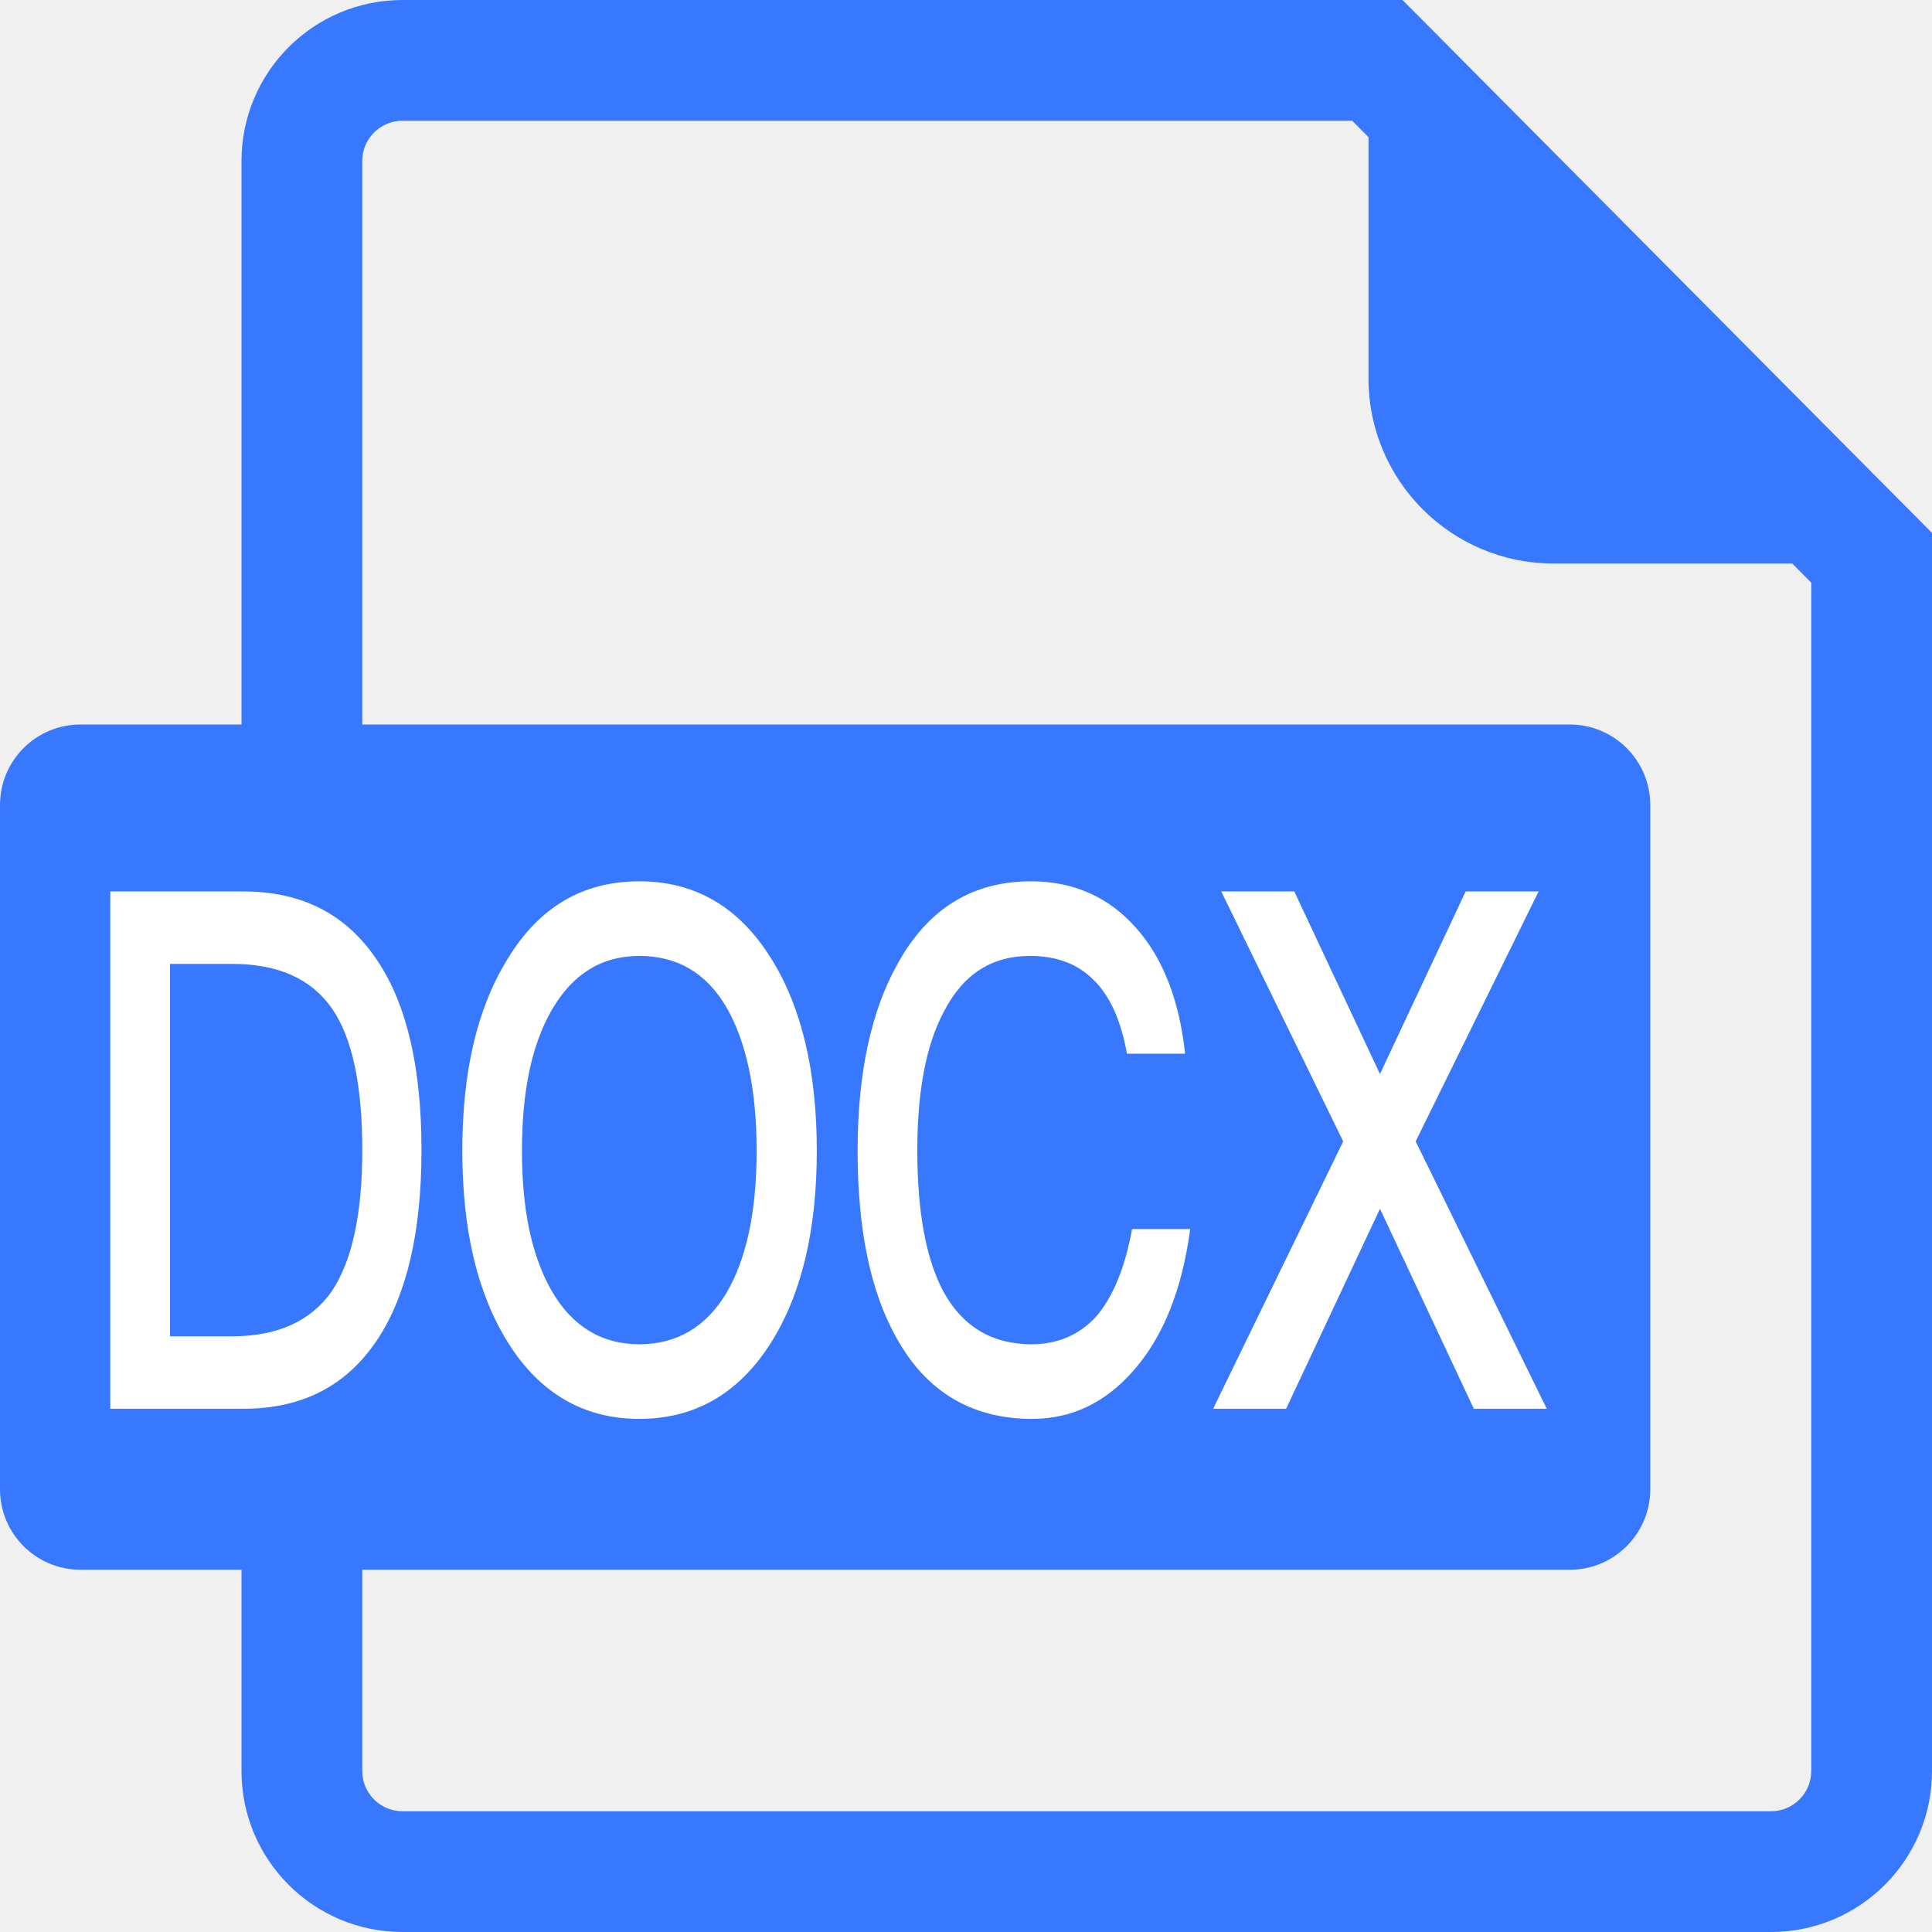
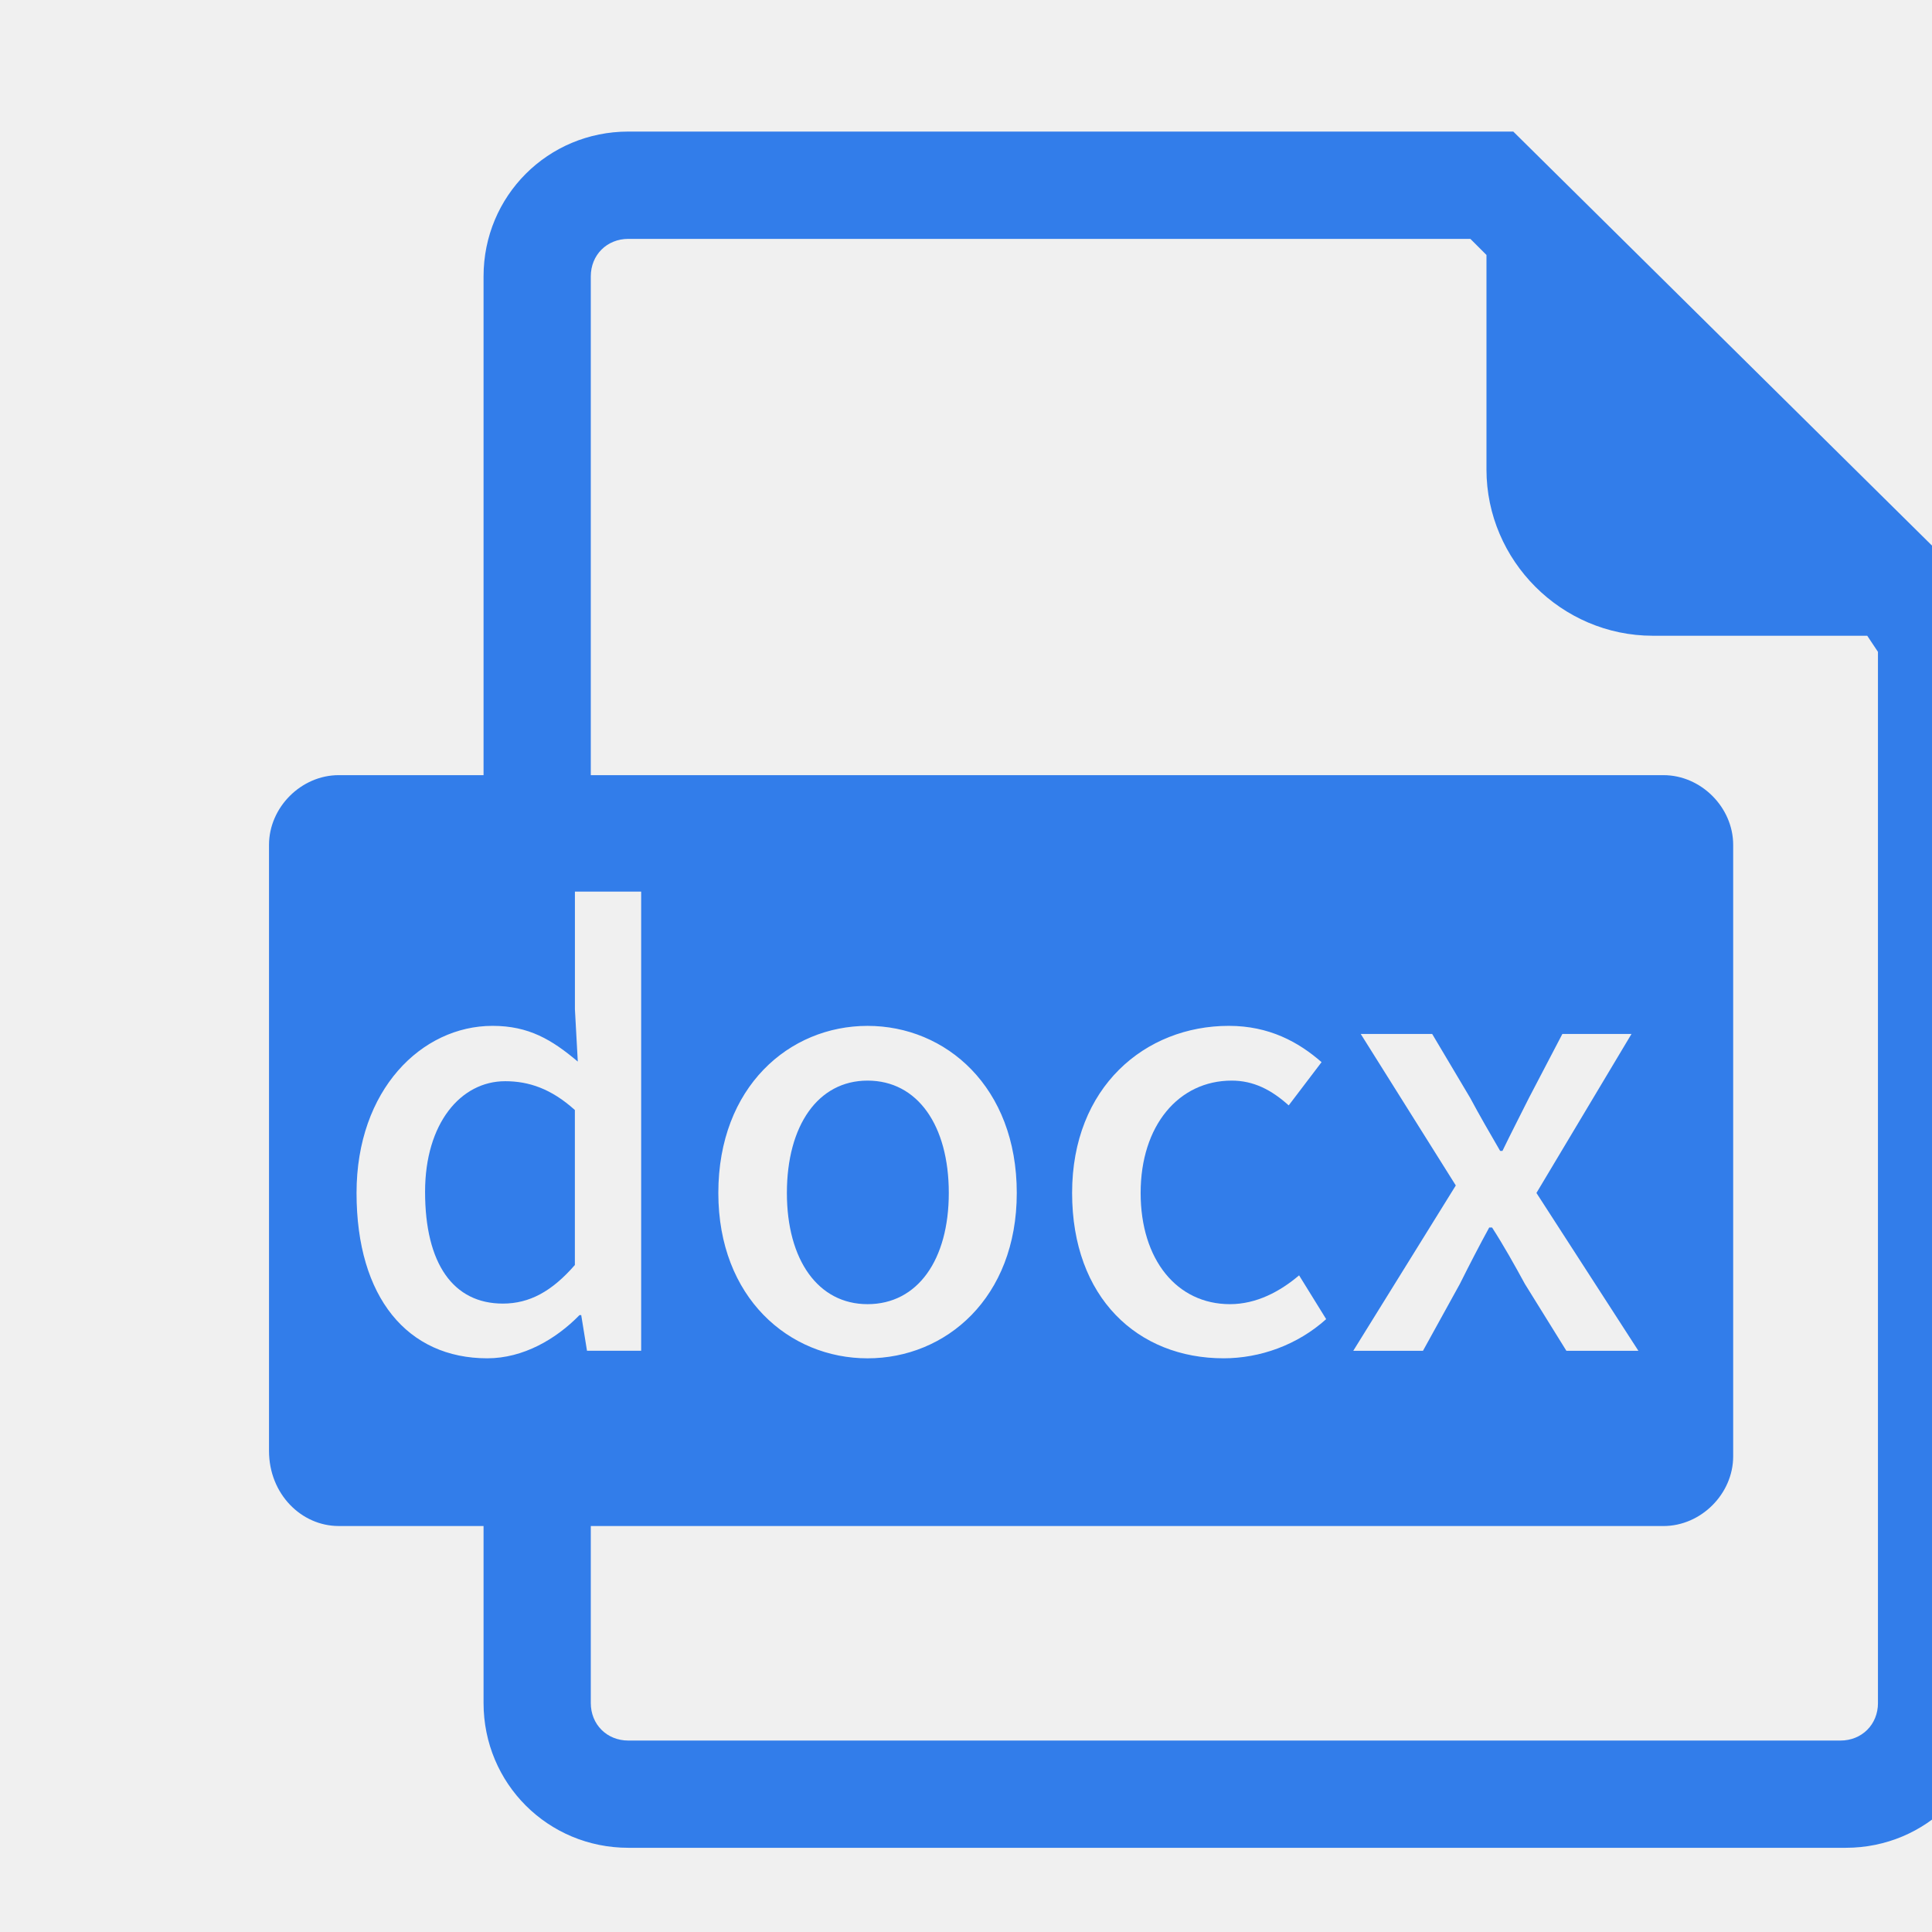
- <svg xmlns="http://www.w3.org/2000/svg" t="1631111920155" class="icon" viewBox="0 0 1024 1024" version="1.1" p-id="1940" width="200" height="200">
-   <path d="M743.36 0L1024 282.453V938.667a85.333 85.333 0 0 1-85.333 85.333H213.333a85.333 85.333 0 0 1-85.333-85.333v-106.667H42.667a42.667 42.667 0 0 1-42.667-42.667V426.667a42.667 42.667 0 0 1 42.667-42.667h85.333V85.333a85.333 85.333 0 0 1 85.333-85.333h530.027z m-26.645 64H213.333a21.333 21.333 0 0 0-21.333 21.333v298.667h640a42.667 42.667 0 0 1 42.667 42.667v362.667a42.667 42.667 0 0 1-42.667 42.667H192v106.667a21.333 21.333 0 0 0 21.333 21.333h725.333a21.333 21.333 0 0 0 21.333-21.333V308.821L949.909 298.667h-126.528A98.048 98.048 0 0 1 725.333 200.619V72.683L716.715 64z" fill="#3878FF" p-id="1941" />
-   <path d="M58.475 472.491h70.571c31.36 0 54.869 12.288 71.104 36.864 15.403 23.04 23.253 56.448 23.253 100.224 0 43.392-7.851 76.8-23.253 100.224C183.936 734.379 160.405 746.667 129.045 746.667H58.453V472.491z m31.637 38.4V708.267H123.093c24.064 0 41.643-8.064 52.715-23.808 10.816-16.128 16.213-41.088 16.213-74.88 0-34.56-5.397-59.904-16.213-75.264-11.093-15.744-28.651-23.424-52.715-23.424H90.112z m248.747-43.776c29.44 0 52.693 13.44 69.739 40.704 16.213 25.728 24.32 59.904 24.32 102.144 0 42.24-8.107 76.032-24.32 101.76-17.024 26.88-40.277 40.32-69.76 40.32-29.739 0-52.992-13.824-69.76-40.704-16.213-26.112-24.043-59.904-24.043-101.376 0-41.856 7.829-75.648 24.043-101.76 16.768-27.648 40.021-41.088 69.76-41.088z m0 39.552c-20.032 0-35.435 9.6-46.507 28.8-10.56 18.432-15.701 43.008-15.701 74.496 0 31.104 5.141 55.68 15.68 74.112 10.816 18.816 26.496 28.416 46.507 28.416 20.011 0 35.413-9.216 46.229-27.264 10.56-18.048 15.957-43.008 15.957-75.264s-5.397-57.6-15.957-76.032c-10.816-18.432-26.219-27.264-46.229-27.264z m207.616-39.552c22.72 0 41.643 8.448 56.235 25.344 14.08 16.128 22.443 38.4 25.429 66.048h-30.827c-3.243-18.048-9.195-31.104-18.133-39.552-8.64-8.448-19.712-12.288-33.237-12.288-20.267 0-35.413 9.6-45.696 29.568-9.451 17.664-14.059 42.24-14.059 73.728 0 32.256 4.608 57.216 13.781 74.496 10.027 18.432 25.685 28.032 46.784 28.032 13.781 0 25.152-4.992 33.792-14.208 9.195-10.368 15.68-26.112 19.477-46.848h30.805c-4.309 32.256-14.315 57.216-30.272 75.264-14.869 16.896-32.725 25.344-53.547 25.344-32.149 0-56.213-14.592-71.893-43.008-13.803-24.576-20.565-57.6-20.565-99.072 0-40.704 7.04-74.112 21.376-99.456 16.213-29.184 39.744-43.392 70.549-43.392z m100.843 5.376h38.677l45.419 96.768 45.419-96.768h38.656l-65.152 132.48L819.819 746.667h-38.656l-49.749-105.984L681.664 746.667H642.987l68.928-141.696-64.619-132.48z" fill="#FFFFFF" p-id="1942" />
+ <svg xmlns="http://www.w3.org/2000/svg" t="1631375698466" class="icon" viewBox="0 0 1024 1024" version="1.1" p-id="44663" width="200" height="200">
+   <path d="M502.881 632.295c0-35.725-16.49-59.549-43.06-59.549-26.265 0-42.754 23.813-42.754 59.55 0 35.419 16.489 58.938 42.754 58.938 26.57 0 43.06-23.507 43.06-58.939z m-277.583-0.61c0 38.166 14.964 59.244 41.23 59.244 14.047 0 25.96-6.408 38.165-20.456v-82.141c-12.522-11.302-24.434-15.269-36.945-15.269-23.508 0-42.45 22.287-42.45 58.622z" fill="#327DEA" p-id="44664" />
+   <path d="M802.07 69.736H333.036c-42.637 0-76.743 34.105-76.743 76.754v264.356H179.54c-19.904 0-36.957 17.053-36.957 36.957V769.01c0 22.757 17.053 39.81 36.957 39.81h76.754v93.806c0 42.637 34.106 76.743 76.743 76.743H978.31c42.638 0 76.743-34.106 76.743-76.743V319.88L802.07 69.736zM308.061 697.032h-0.915c-12.522 12.827-29.927 22.897-48.857 22.897-42.145 0-69.314-32.063-69.314-87.645 0-54.656 34.504-88.561 72.072-88.561 19.235 0 31.452 7.335 45.195 18.93l-1.525-27.791v-62.295h35.114v243.372h-28.706l-3.064-18.907z m687.303 205.605c0 11.372-8.532 19.893-19.893 19.893H333.036c-11.372 0-19.905-8.52-19.905-19.893V808.83h568.533c19.905 0 36.957-17.053 36.957-36.957v-324.07c0-19.904-17.052-36.957-36.957-36.957H313.131V146.49c0-11.372 8.533-19.88 19.905-19.88h446.29l8.532 8.531v113.7c0 48.33 39.808 88.115 88.114 88.115h113.7l5.68 8.532v557.149zM380.73 632.295c0-56.192 37.556-88.56 79.09-88.56s79.09 32.368 79.09 88.56c0 55.583-37.556 87.646-79.09 87.646-41.522 0-79.09-32.063-79.09-87.646z m271.175 58.939c14.048 0 26.57-6.713 36.64-15.269l14.354 23.203c-15.269 13.743-35.115 20.76-54.35 20.76-45.501 0-80.31-32.062-80.31-87.644 0-56.193 38.776-88.561 83.056-88.561 21.371 0 36.945 8.555 49.163 19.235l-17.417 22.92c-9.166-8.25-18.625-13.132-30.232-13.132-28.096 0-48.247 23.813-48.247 59.55 0.012 35.43 19.247 58.938 47.343 58.938z m69.314-143.216h37.86l20.151 33.894c4.883 9.166 10.387 18.625 15.88 28.096h1.22c4.577-9.47 9.471-18.93 14.048-28.096l17.71-33.894h36.64l-50.383 84.277 54.045 83.667h-38.166l-21.982-35.42c-5.492-10.08-11.302-20.456-17.405-29.927h-1.525c-5.188 9.471-10.387 19.541-15.574 29.927l-19.54 35.42h-36.946l54.35-87.645-50.383-80.299z" fill="#327DEA" p-id="44665" />
</svg>
